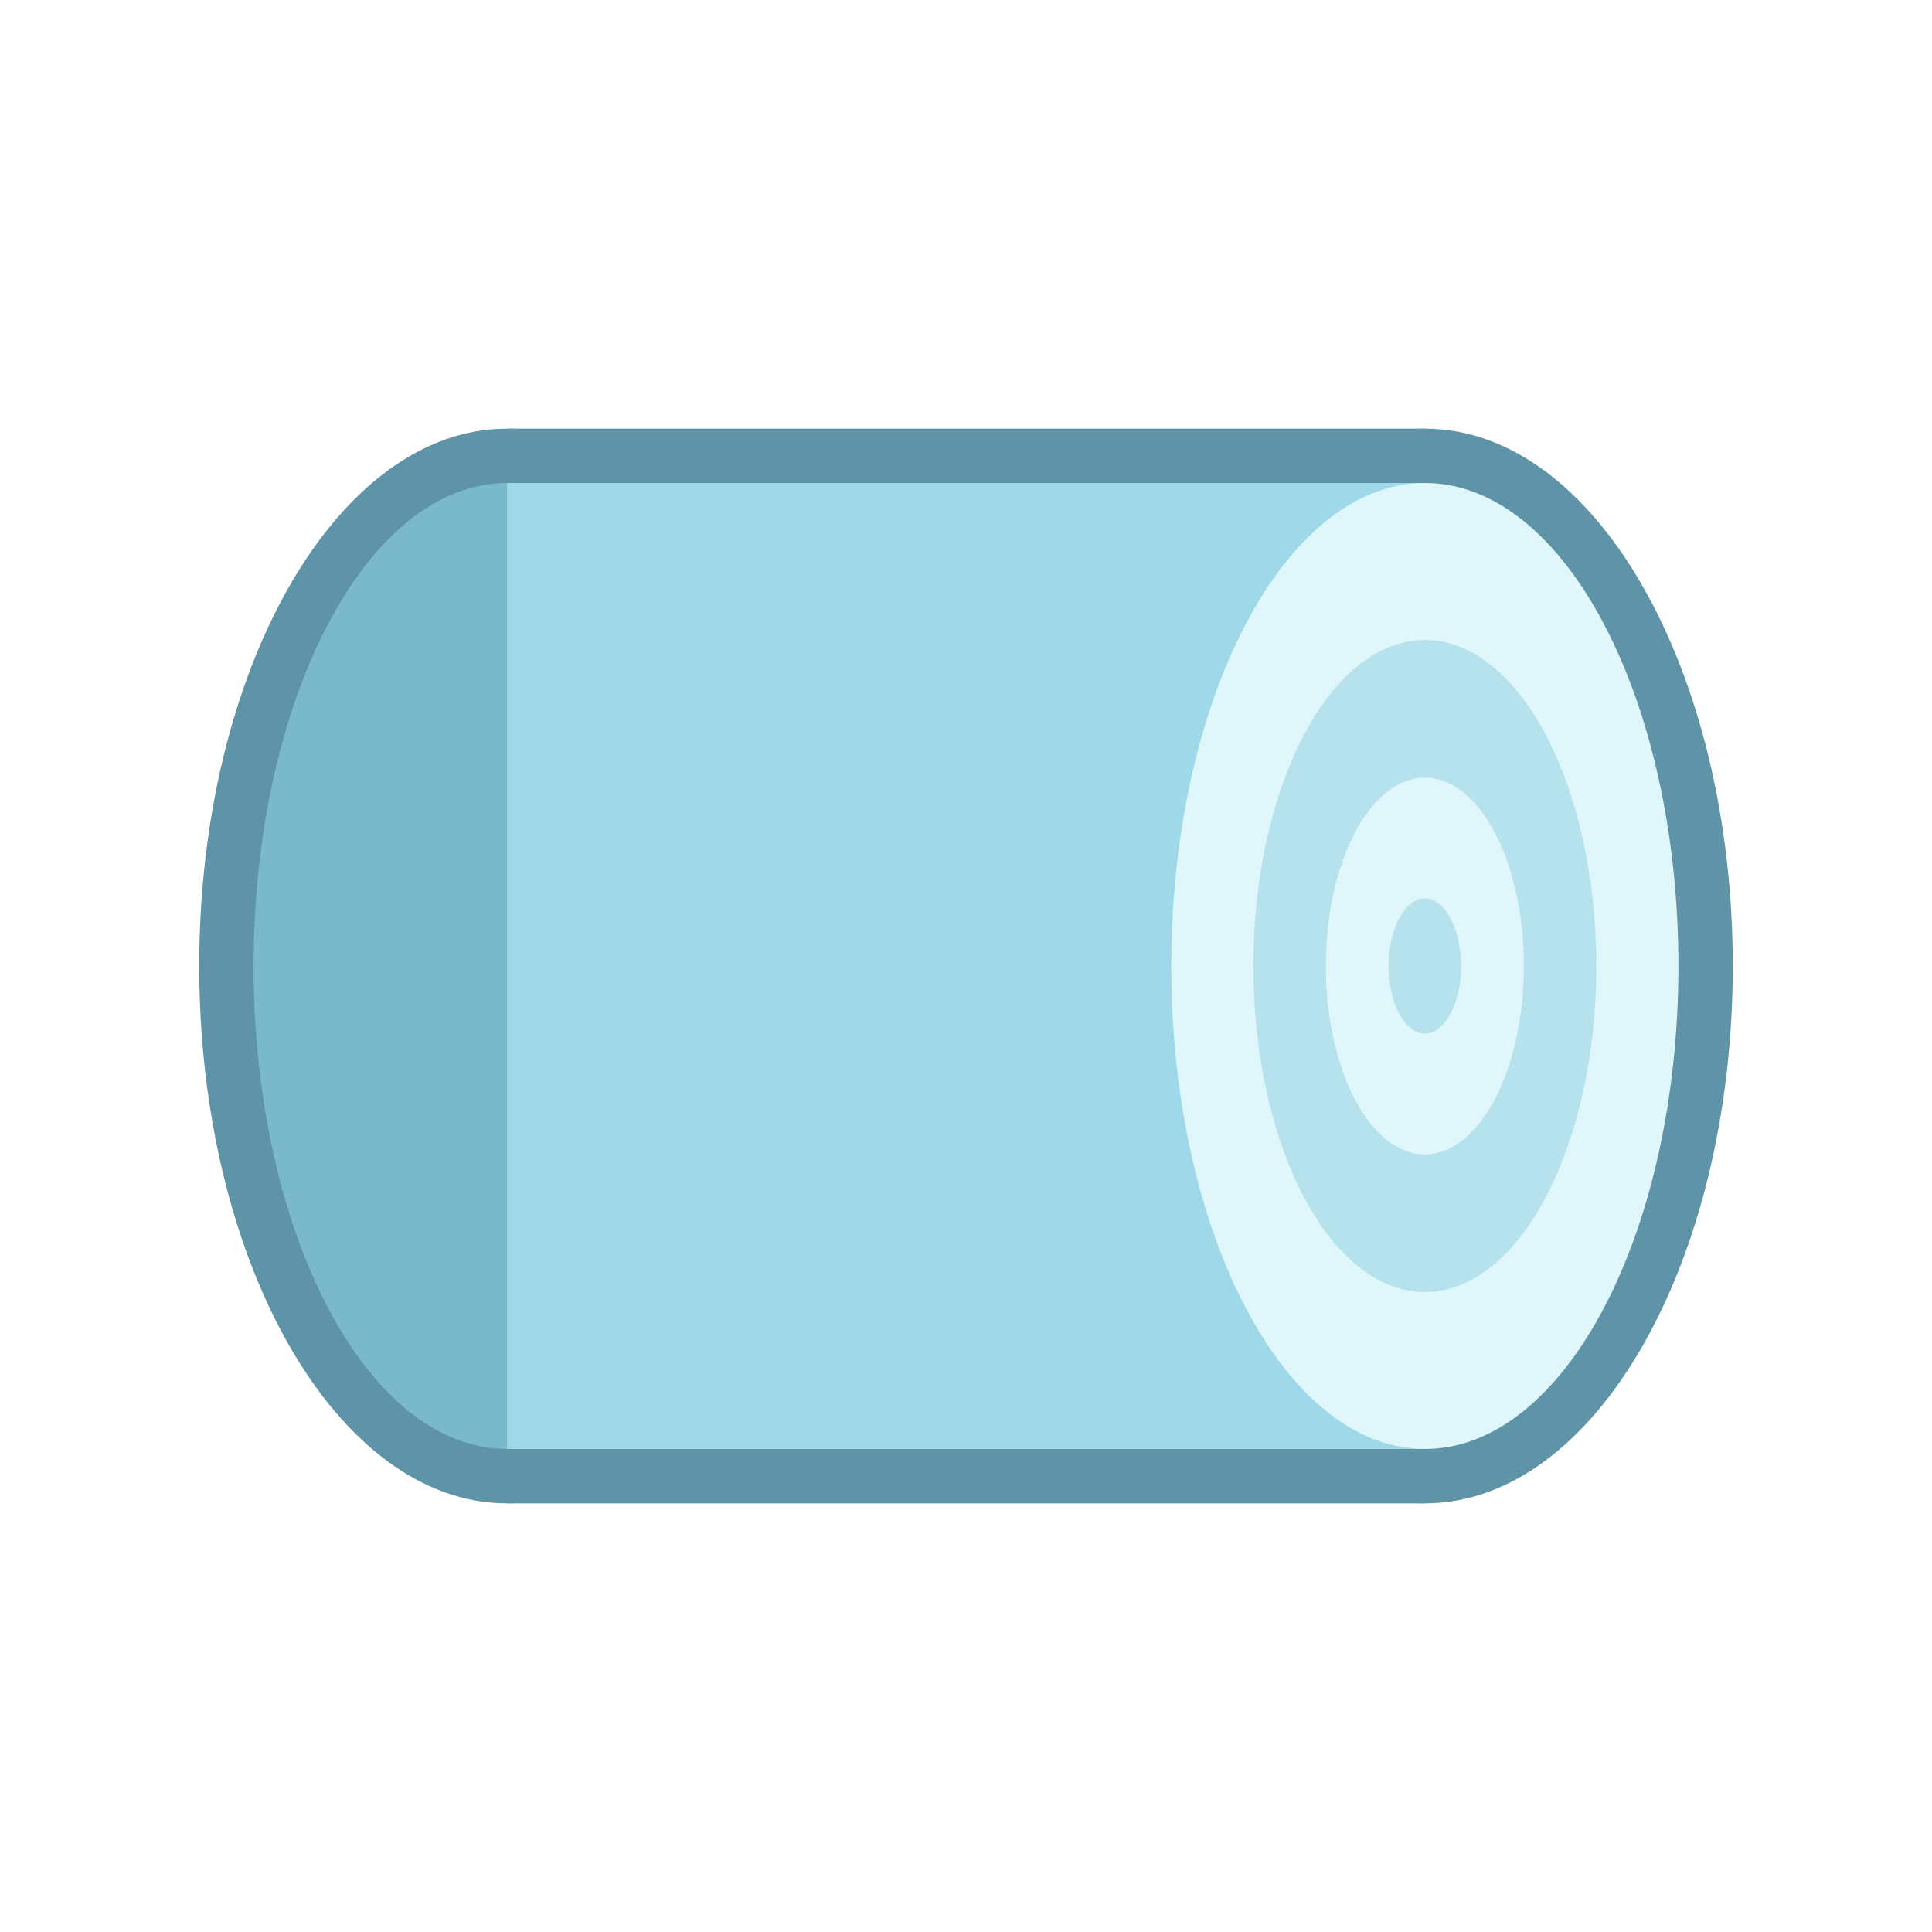
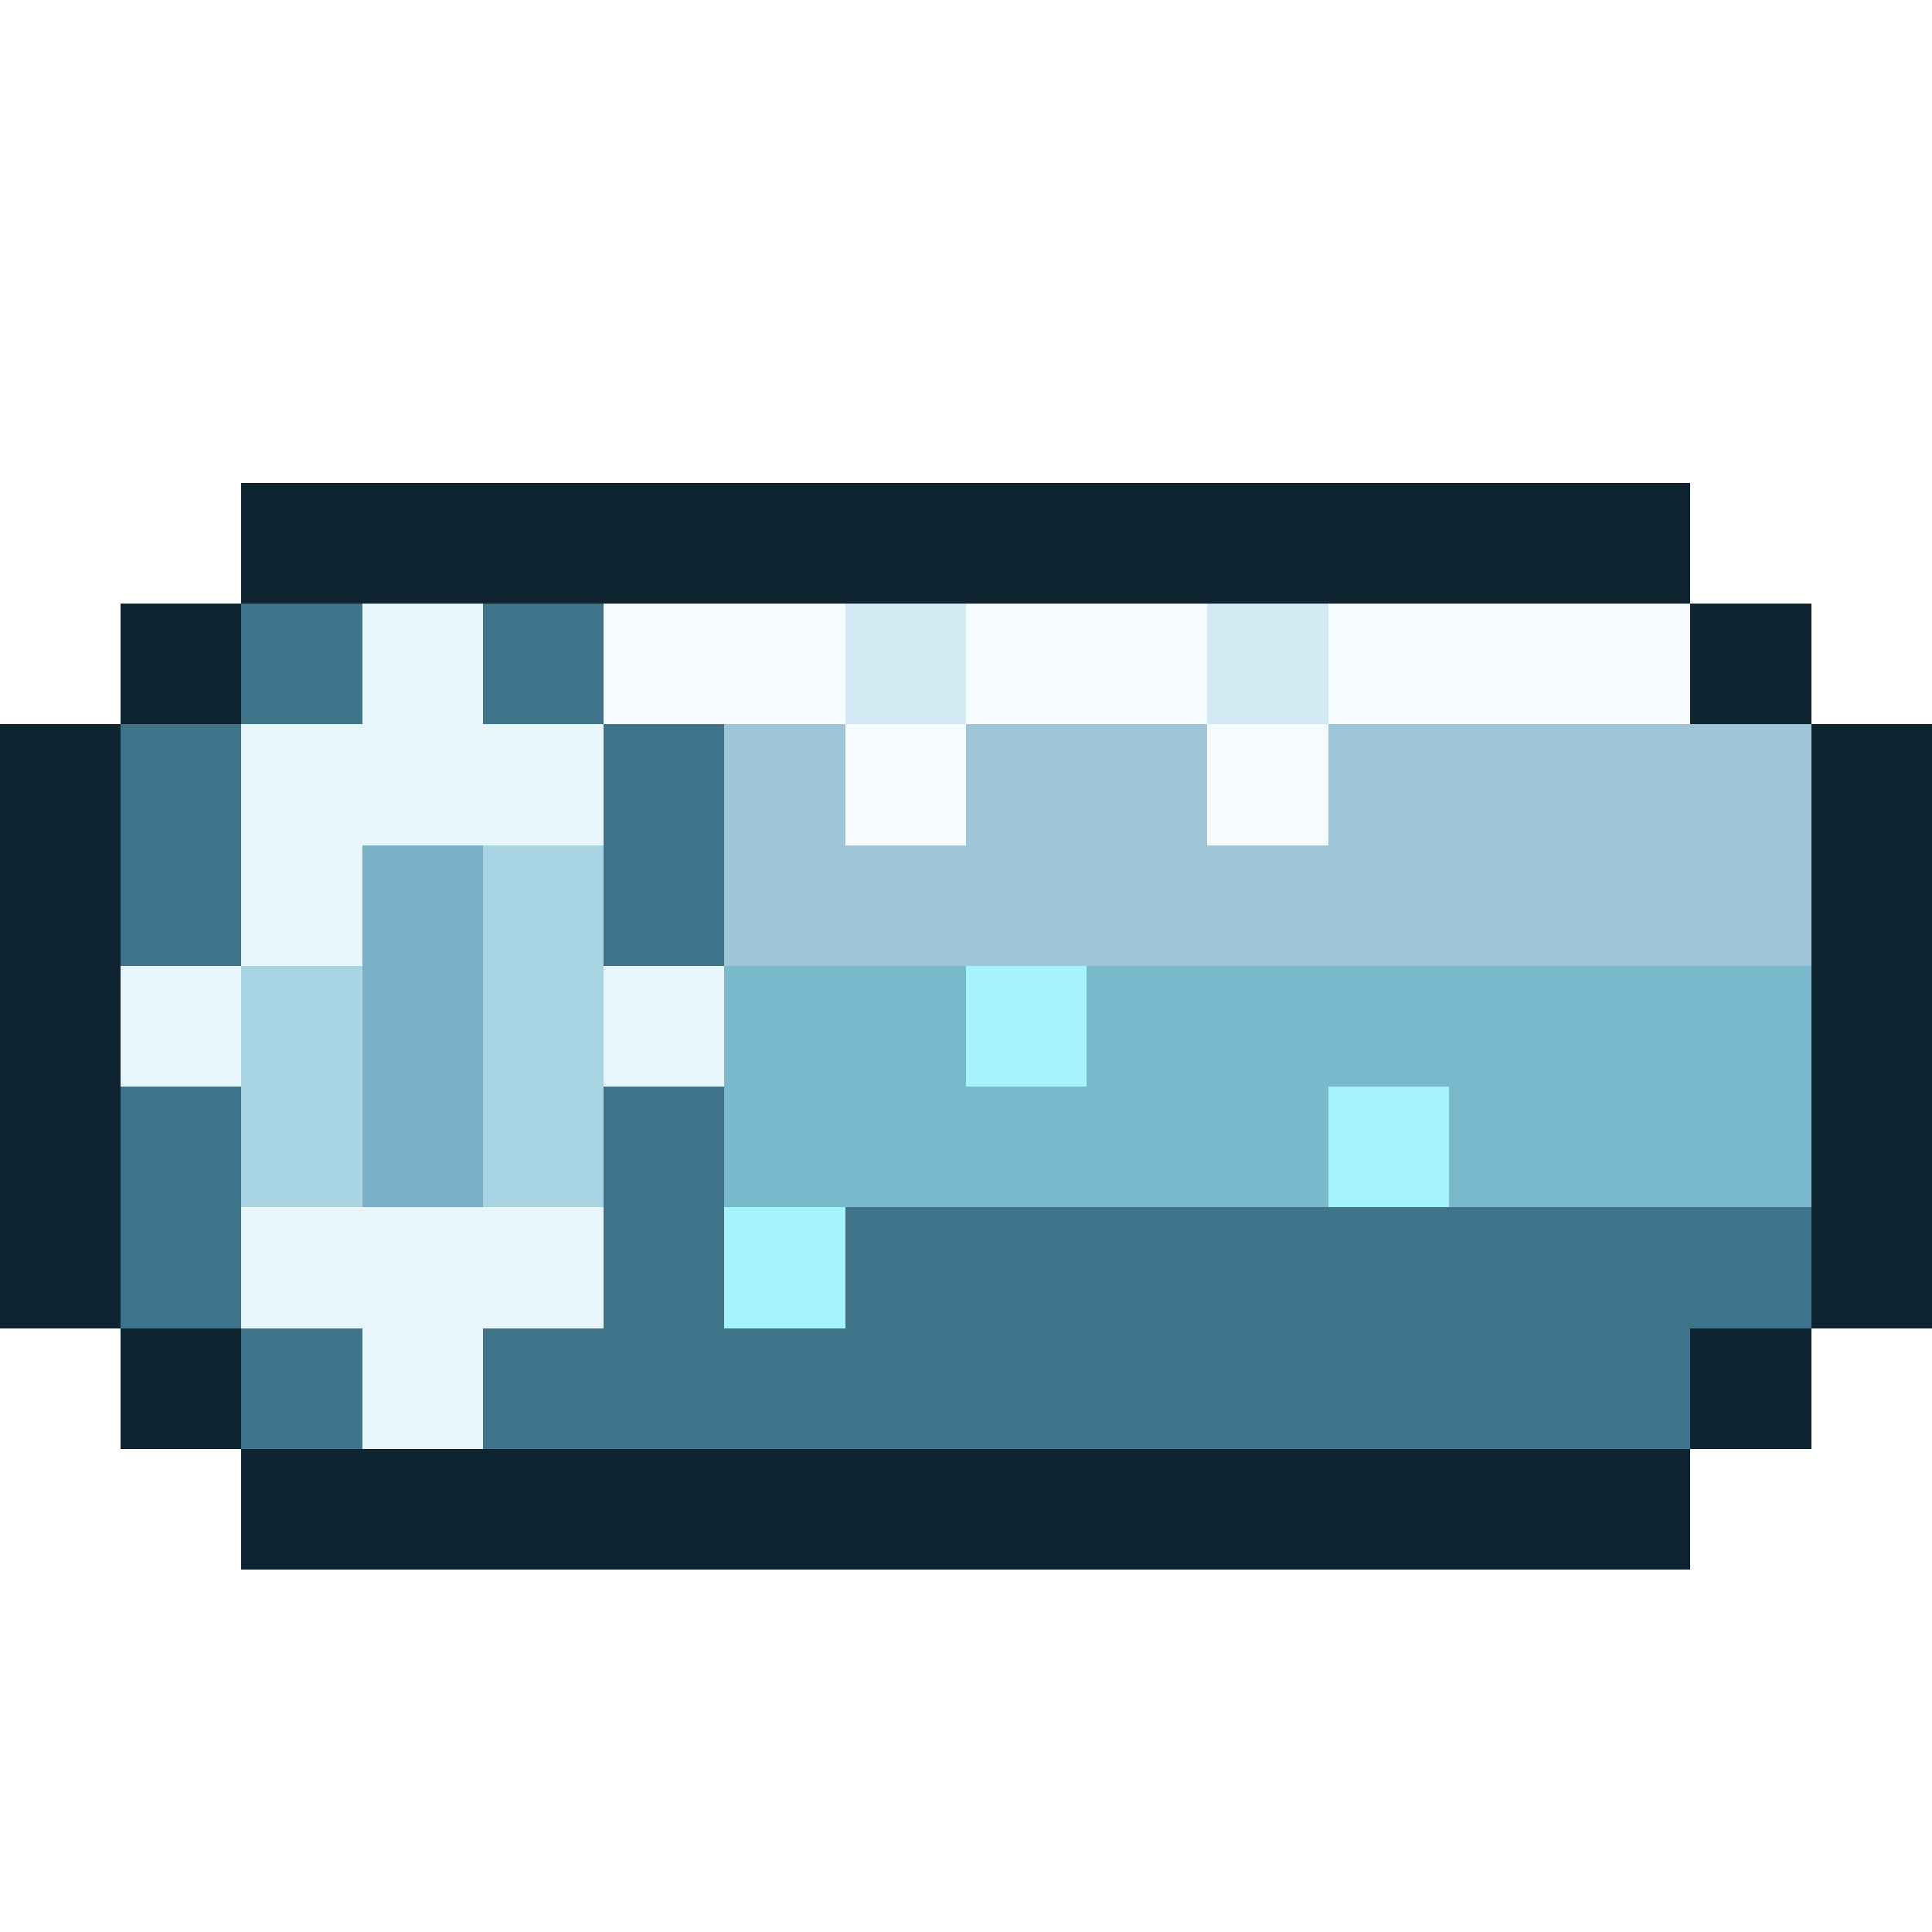
- <svg xmlns="http://www.w3.org/2000/svg" viewBox="0 0 16 16">
-   <ellipse cx="4.2" cy="8" rx="2.55" ry="4.45" fill="#5E93A8" />
-   <rect x="4.2" y="3.55" width="7.6" height="8.9" fill="#5E93A8" />
-   <ellipse cx="11.8" cy="8" rx="2.55" ry="4.45" fill="#5E93A8" />
-   <ellipse cx="4.2" cy="8" rx="2.1" ry="4" fill="#7AB8CC" />
-   <rect x="4.2" y="4" width="7.6" height="8" fill="#9FD8E8" />
-   <ellipse cx="11.8" cy="8" rx="2.1" ry="4" fill="#DFF6FA" />
-   <ellipse cx="11.8" cy="8" rx="1.42" ry="2.7" fill="#B6E2EE" />
-   <ellipse cx="11.8" cy="8" rx="0.82" ry="1.56" fill="#DFF6FA" />
-   <ellipse cx="11.8" cy="8" rx="0.3" ry="0.56" fill="#B6E2EE" />
+ <svg xmlns="http://www.w3.org/2000/svg" viewBox="0 0 16 16" shape-rendering="crispEdges">
+   <path fill="#0e2430" d="M2 4h12v1H2zM1 5h1v1H1zM14 5h1v1H14zM0 6h1v1H0zM15 6h1v1H15zM0 7h1v1H0zM15 7h1v1H15zM0 8h1v1H0zM15 8h1v1H15zM0 9h1v1H0zM15 9h1v1H15zM0 10h1v1H0zM15 10h1v1H15zM1 11h1v1H1zM14 11h1v1H14zM2 12h12v1H2z" />
+   <path fill="#3f7389" d="M2 5h1v1H2zM4 5h1v1H4zM1 6h1v1H1zM5 6h1v1H5zM1 7h1v1H1zM5 7h1v1H5zM1 9h1v1H1zM5 9h1v1H5zM1 10h1v1H1zM5 10h1v1H5zM7 10h8v1H7zM2 11h1v1H2zM4 11h10v1H4z" />
+   <path fill="#e8f6fb" d="M3 5h1v1H3zM2 6h3v1H2zM2 7h1v1H2zM1 8h1v1H1zM5 8h1v1H5zM2 10h3v1H2zM3 11h1v1H3z" />
+   <path fill="#f5fbff" d="M5 5h2v1H5zM8 5h2v1H8zM11 5h3v1H11zM7 6h1v1H7zM10 6h1v1H10z" />
+   <path fill="#d2e9f3" d="M7 5h1v1H7zM10 5h1v1H10z" />
+   <path fill="#9fc6d8" d="M6 6h1v1H6zM8 6h2v1H8zM11 6h4v1H11zM6 7h9v1H6z" />
+   <path fill="#7ab0c8" d="M3 7h1v1H3zM3 8h1v1H3zM3 9h1v1H3z" />
+   <path fill="#a8d4e4" d="M4 7h1v1H4zM2 8h1v1H2zM4 8h1v1H4zM2 9h1v1H2zM4 9h1v1H4z" />
+   <path fill="#7ab8cc" d="M6 8h2v1H6zM9 8h6v1H9zM6 9h5v1H6zM12 9h3v1H12z" />
+   <path fill="#a5f3fc" d="M8 8h1v1H8zM11 9h1v1H11zM6 10h1v1H6z" />
</svg>
